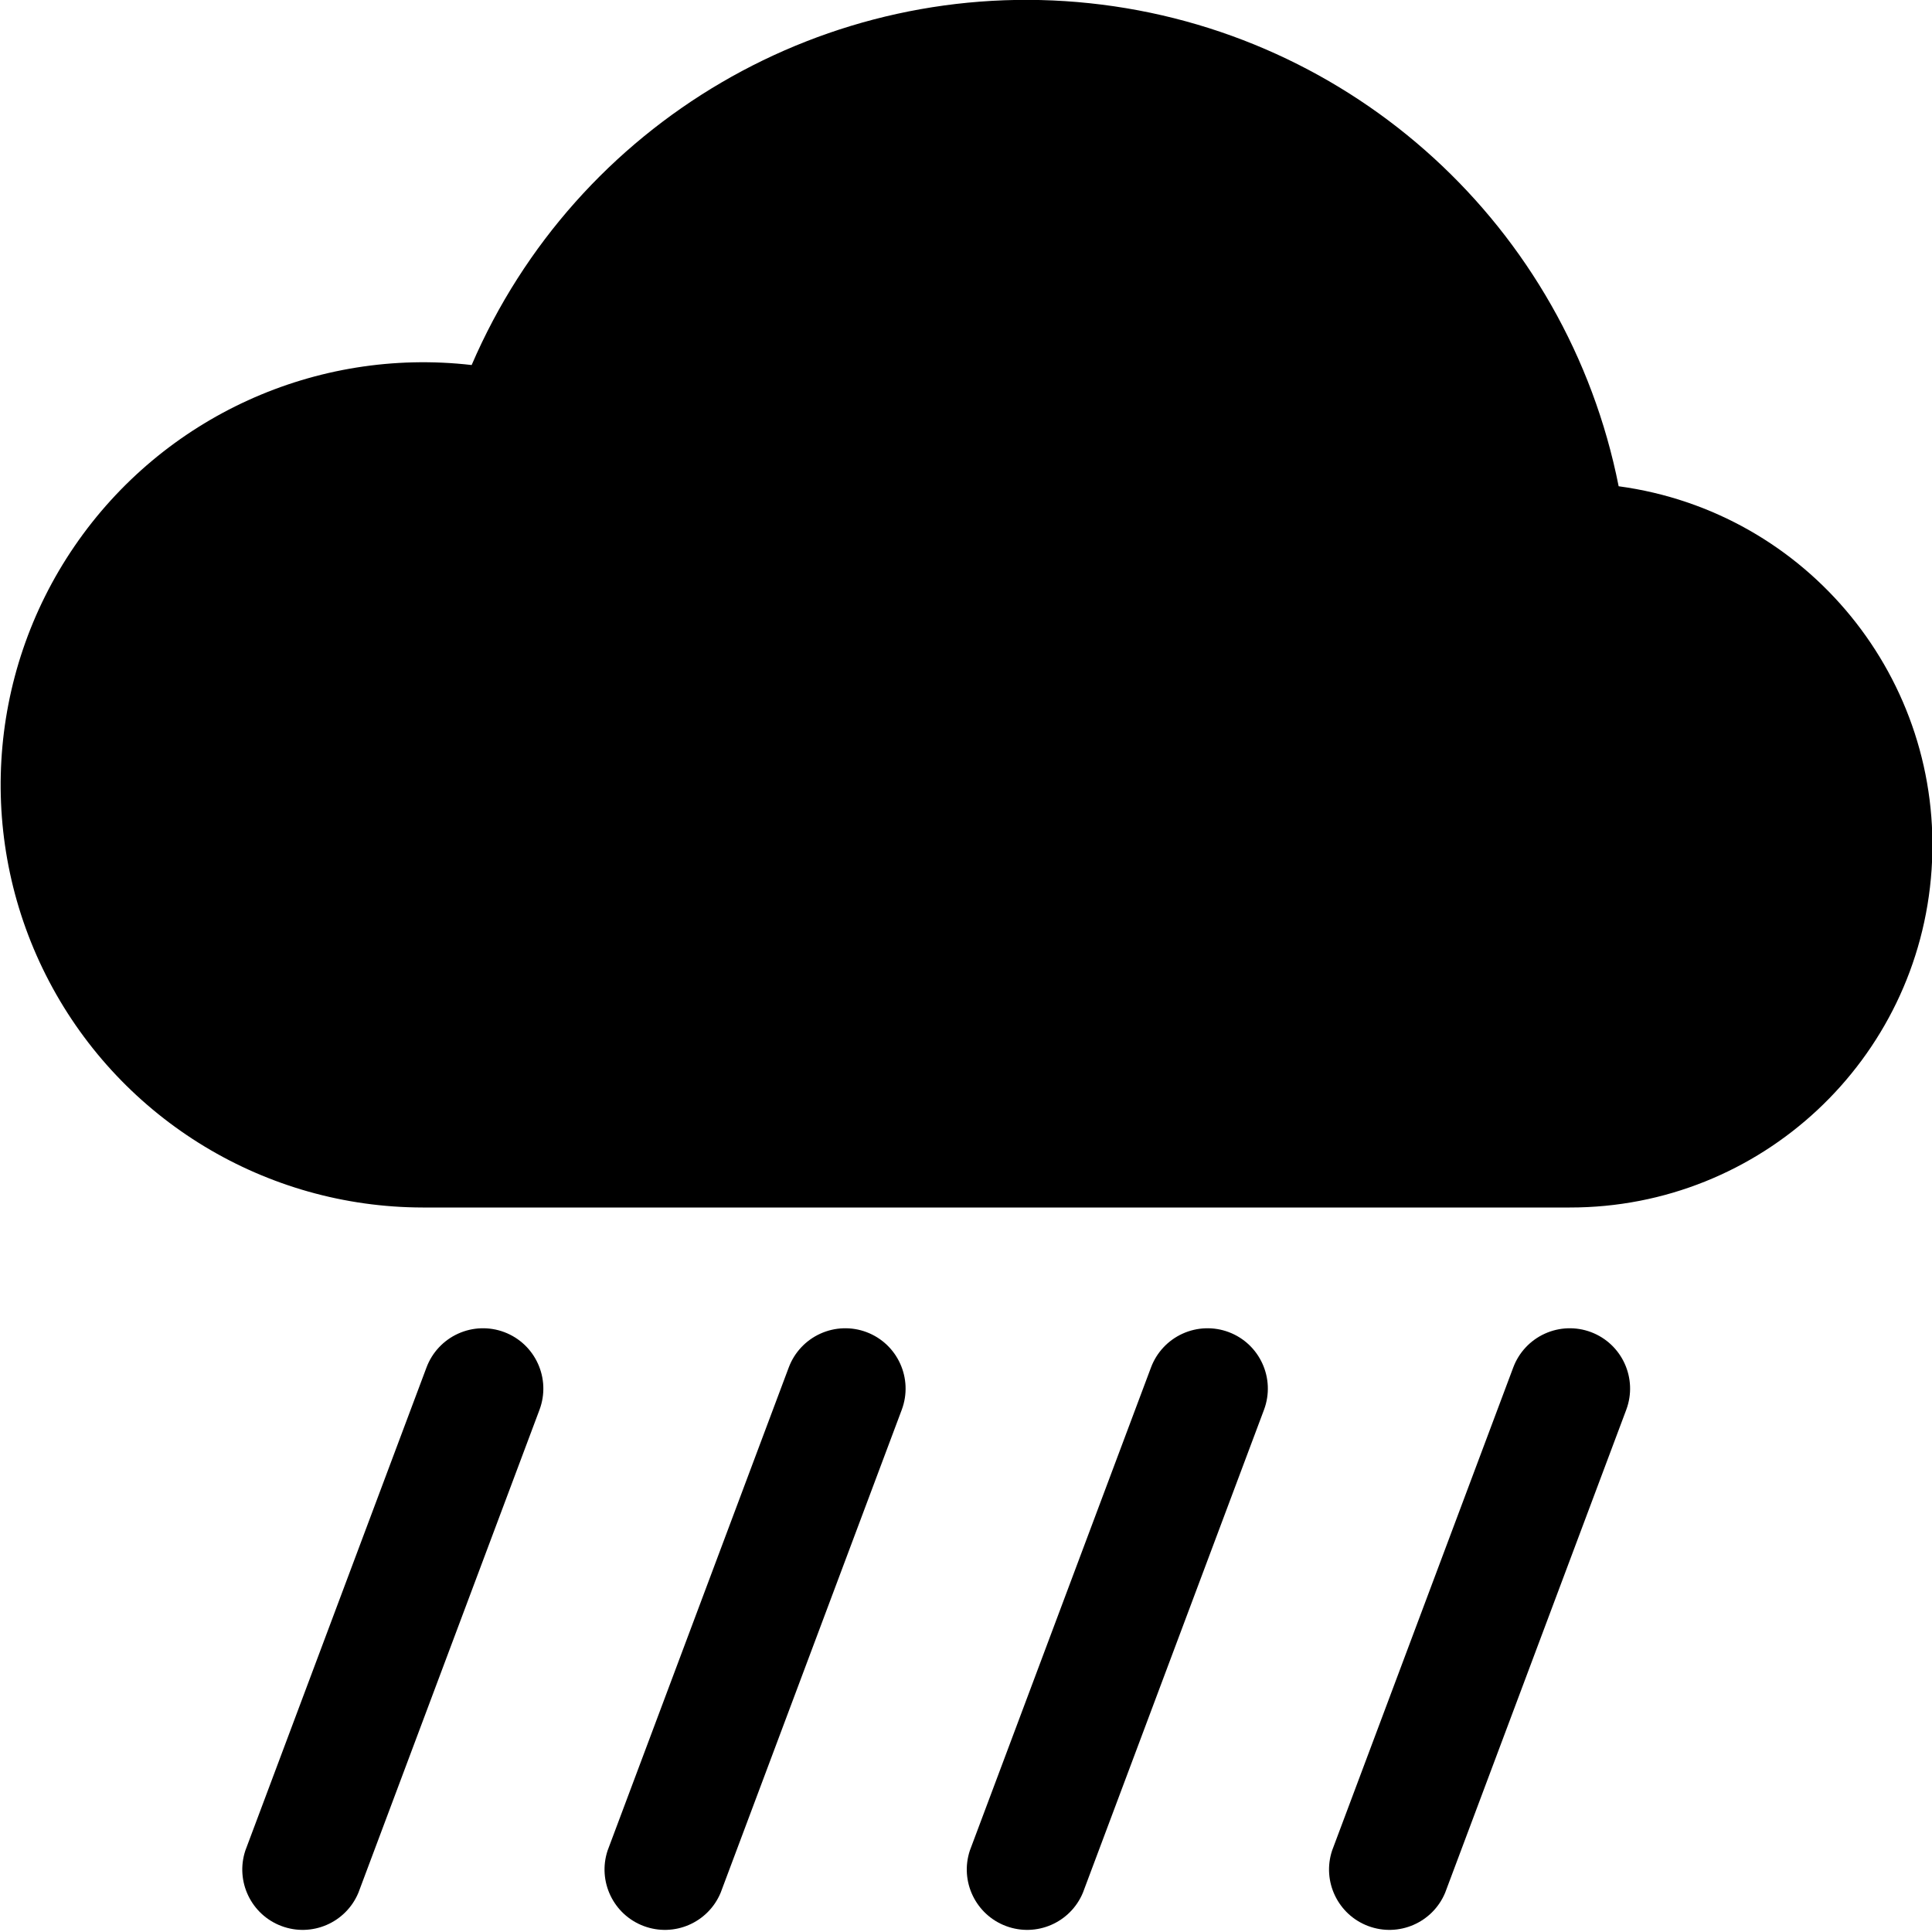
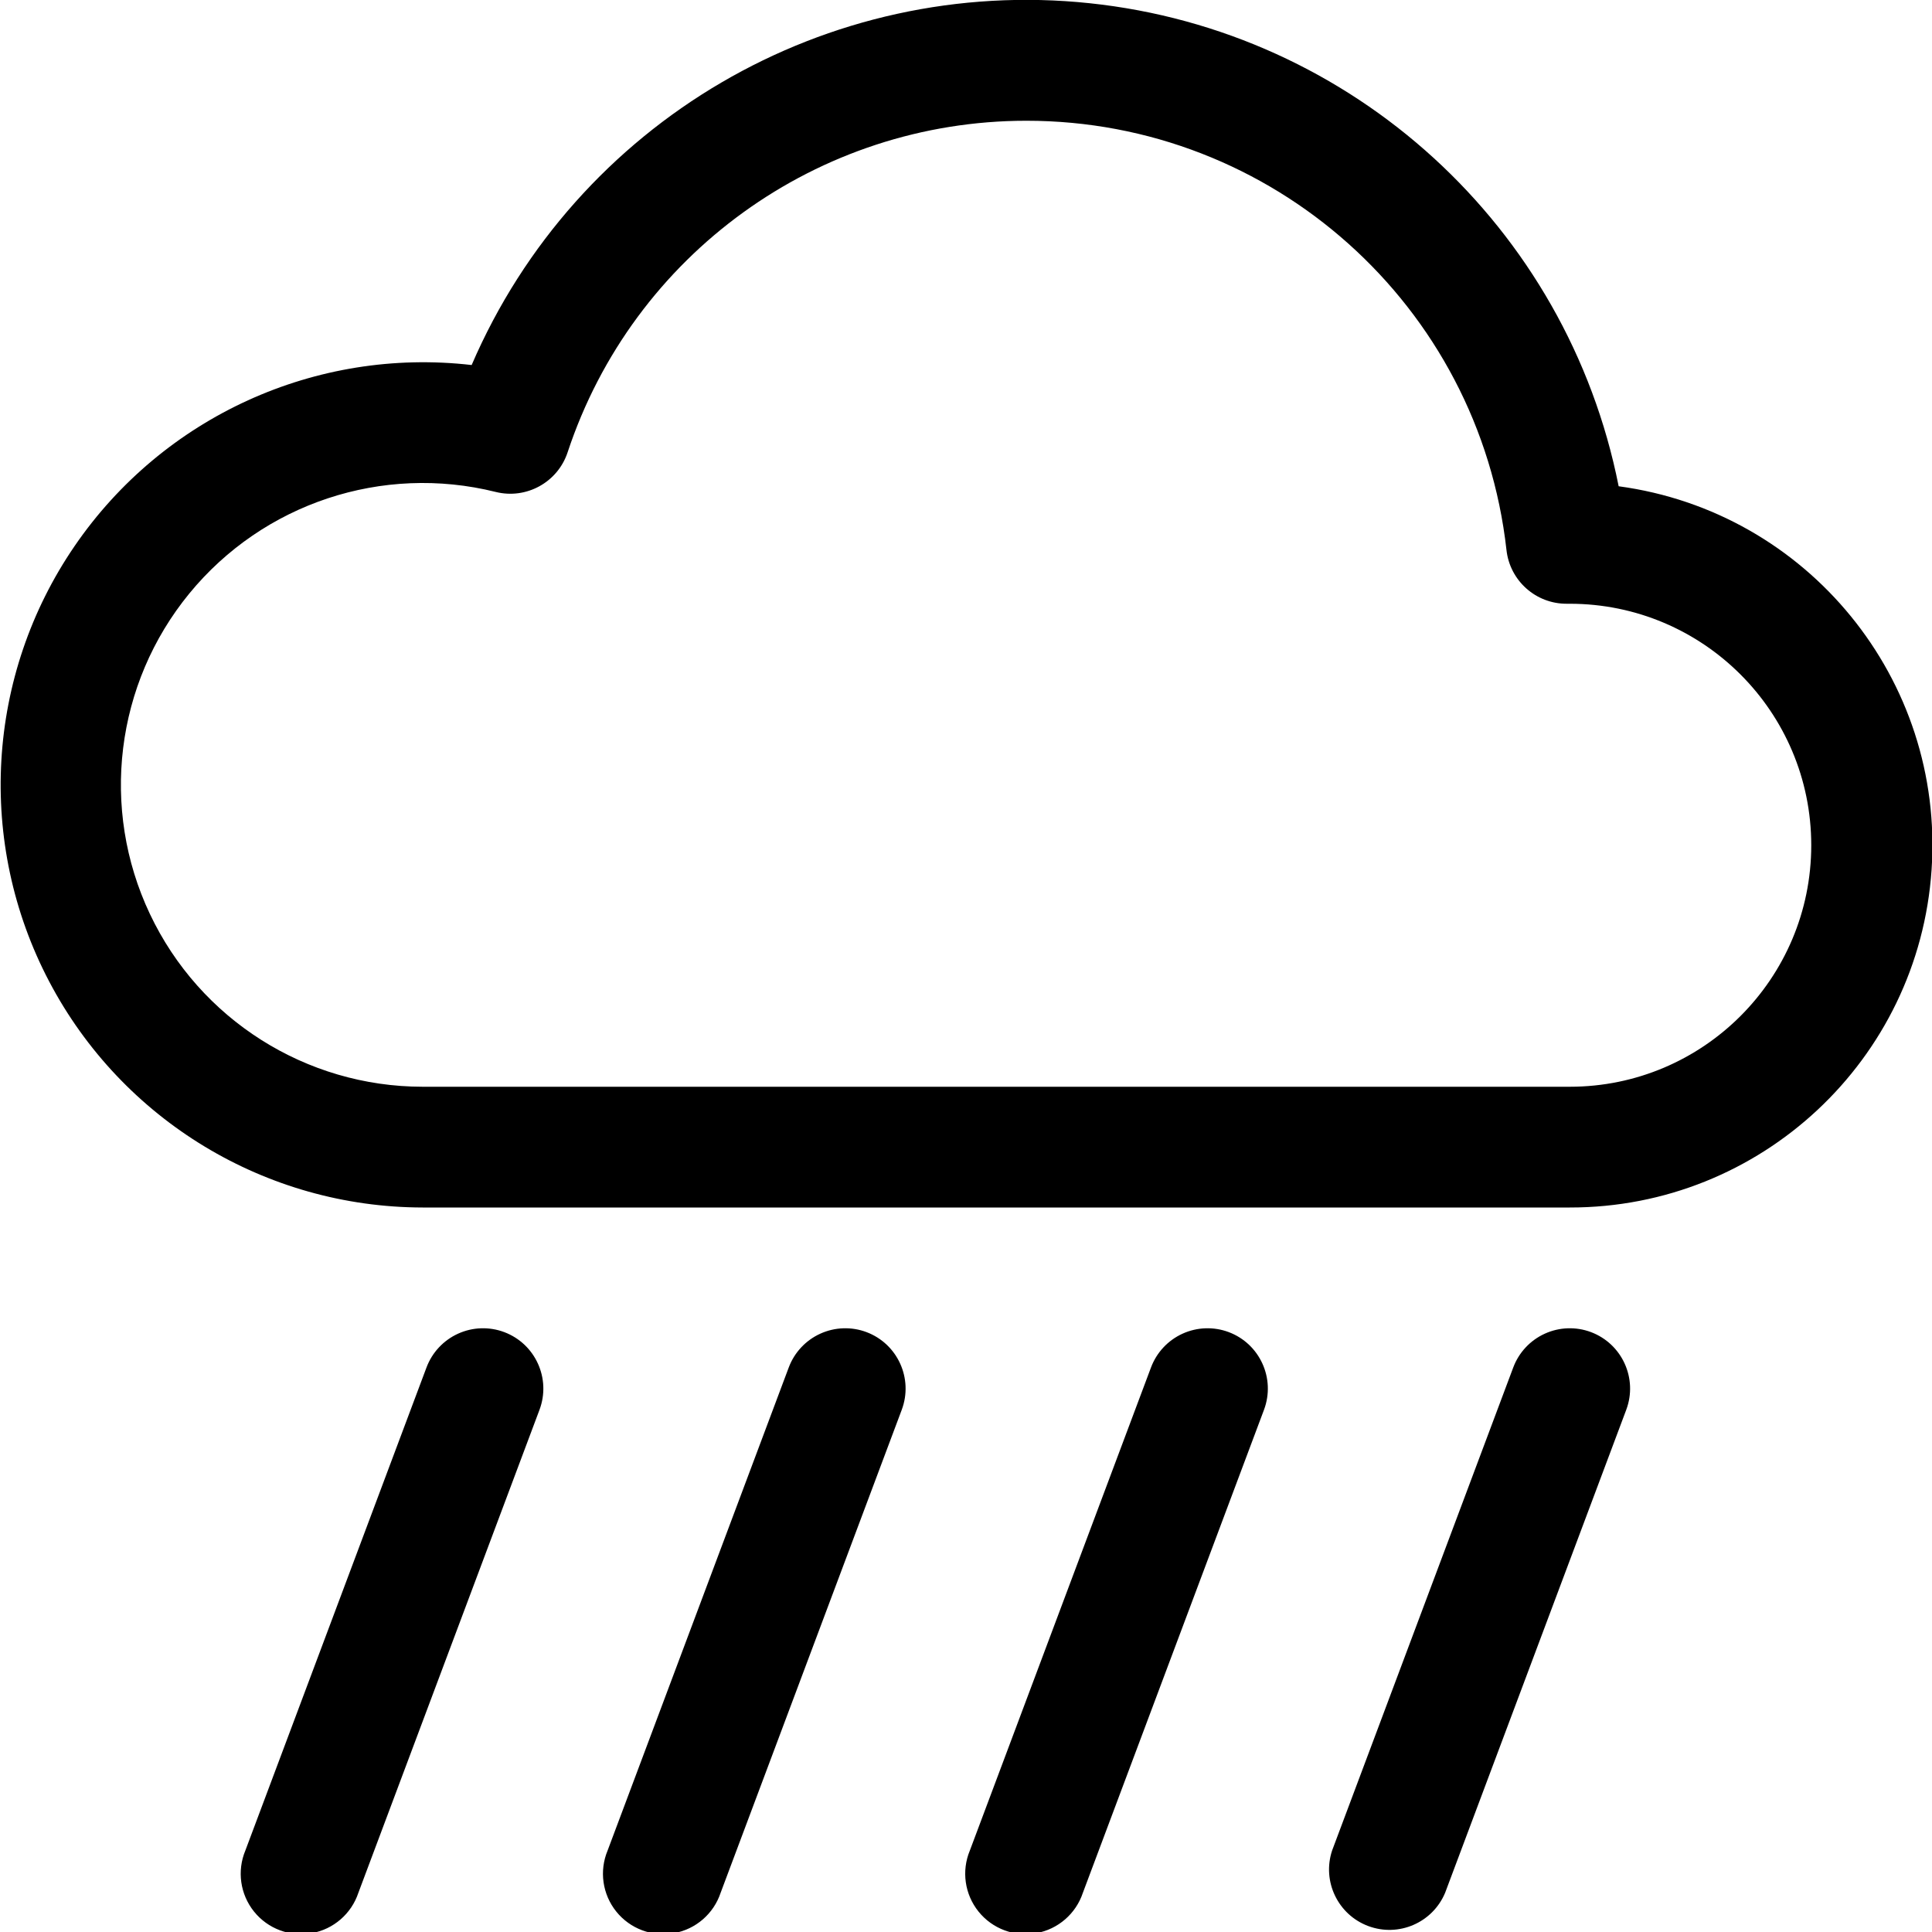
- <svg xmlns="http://www.w3.org/2000/svg" width="16" height="16" fill="currentColor" class="bi bi-cloud-rain-heavy-fill" viewBox="0 0 16 16">
-   <path d="M4.176 11.032a.5.5 0 0 1 .292.643l-1.5 4a.5.5 0 0 1-.936-.35l1.5-4a.5.5 0 0 1 .644-.293zm3 0a.5.5 0 0 1 .292.643l-1.5 4a.5.5 0 0 1-.936-.35l1.5-4a.5.5 0 0 1 .644-.293zm3 0a.5.5 0 0 1 .292.643l-1.5 4a.5.5 0 0 1-.936-.35l1.5-4a.5.5 0 0 1 .644-.293zm3 0a.5.5 0 0 1 .292.643l-1.5 4a.5.5 0 0 1-.936-.35l1.5-4a.5.5 0 0 1 .644-.293zm.229-7.005a5.001 5.001 0 0 0-9.499-1.004A3.5 3.5 0 1 0 3.5 10H13a3 3 0 0 0 .405-5.973z" />
+ <svg xmlns="http://www.w3.org/2000/svg" width="16" height="16" fill="currentColor" class="bi bi-cloud-rain-heavy" viewBox="0 0 16 16">
+   <path d="M4.176 11.032a.5.5 0 0 1 .292.643l-1.5 4a.5.5 0 1 1-.936-.35l1.5-4a.5.5 0 0 1 .644-.293zm3 0a.5.5 0 0 1 .292.643l-1.5 4a.5.5 0 1 1-.936-.35l1.5-4a.5.5 0 0 1 .644-.293zm3 0a.5.5 0 0 1 .292.643l-1.5 4a.5.5 0 1 1-.936-.35l1.5-4a.5.5 0 0 1 .644-.293zm3 0a.5.5 0 0 1 .292.643l-1.5 4a.5.5 0 0 1-.936-.35l1.5-4a.5.5 0 0 1 .644-.293zm.229-7.005a5.001 5.001 0 0 0-9.499-1.004A3.5 3.5 0 1 0 3.5 10H13a3 3 0 0 0 .405-5.973zM8.5 1a4 4 0 0 1 3.976 3.555.5.5 0 0 0 .5.445H13a2 2 0 0 1 0 4H3.5a2.5 2.5 0 1 1 .605-4.926.5.5 0 0 0 .596-.329A4.002 4.002 0 0 1 8.5 1z" />
</svg>
